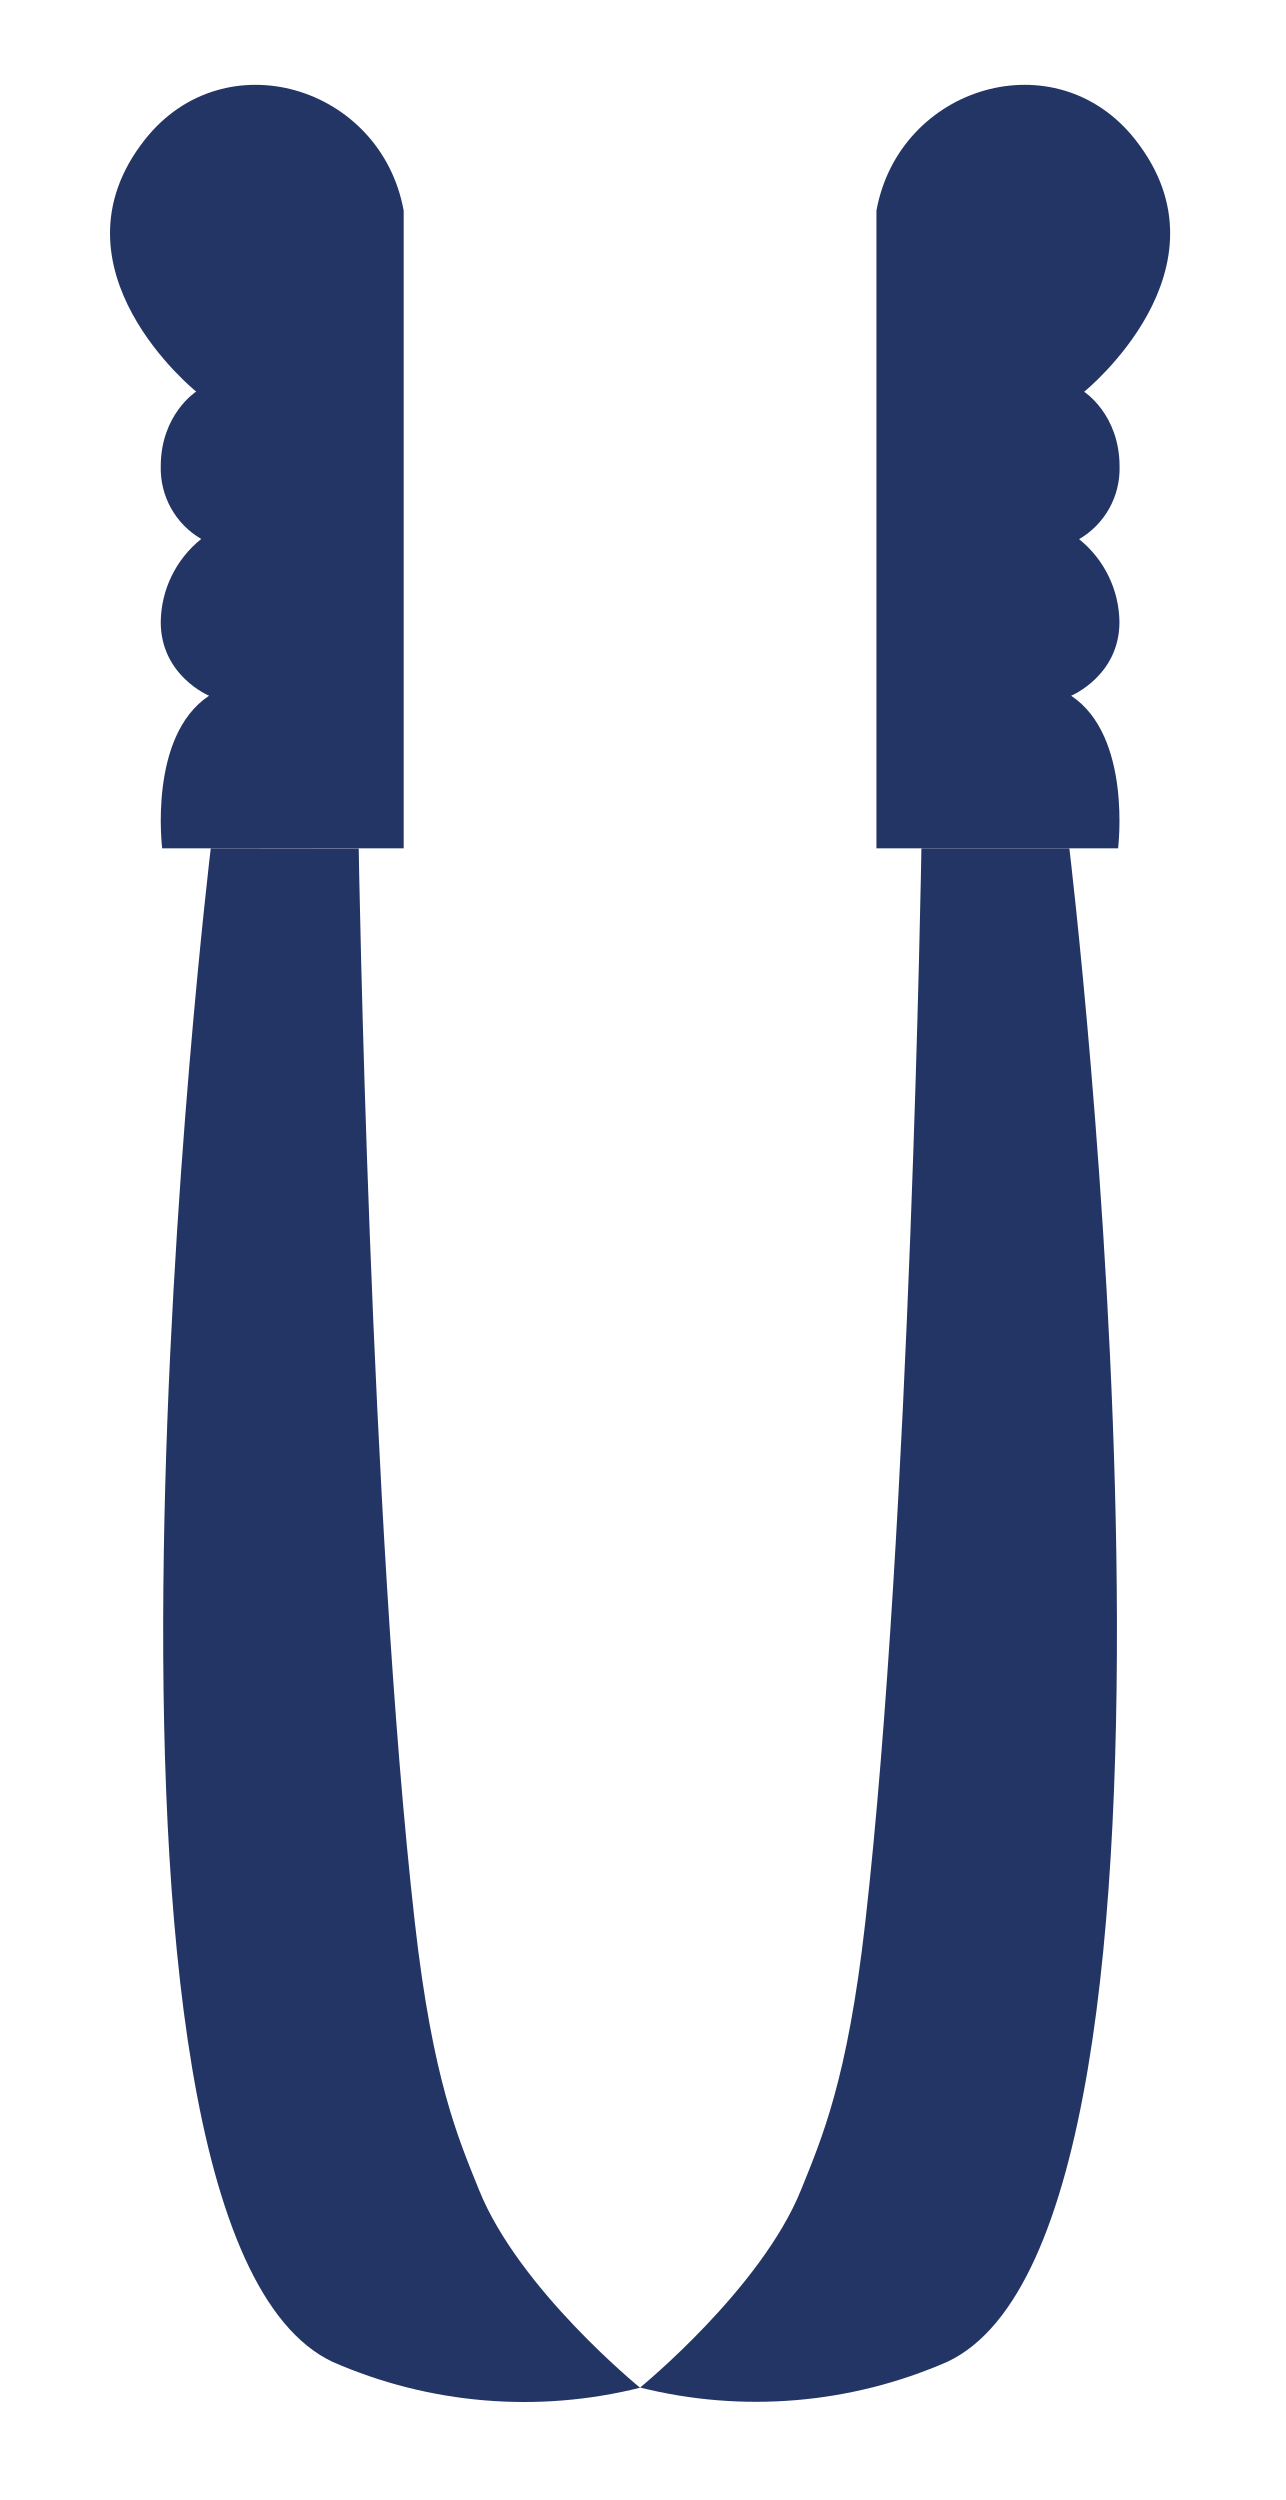
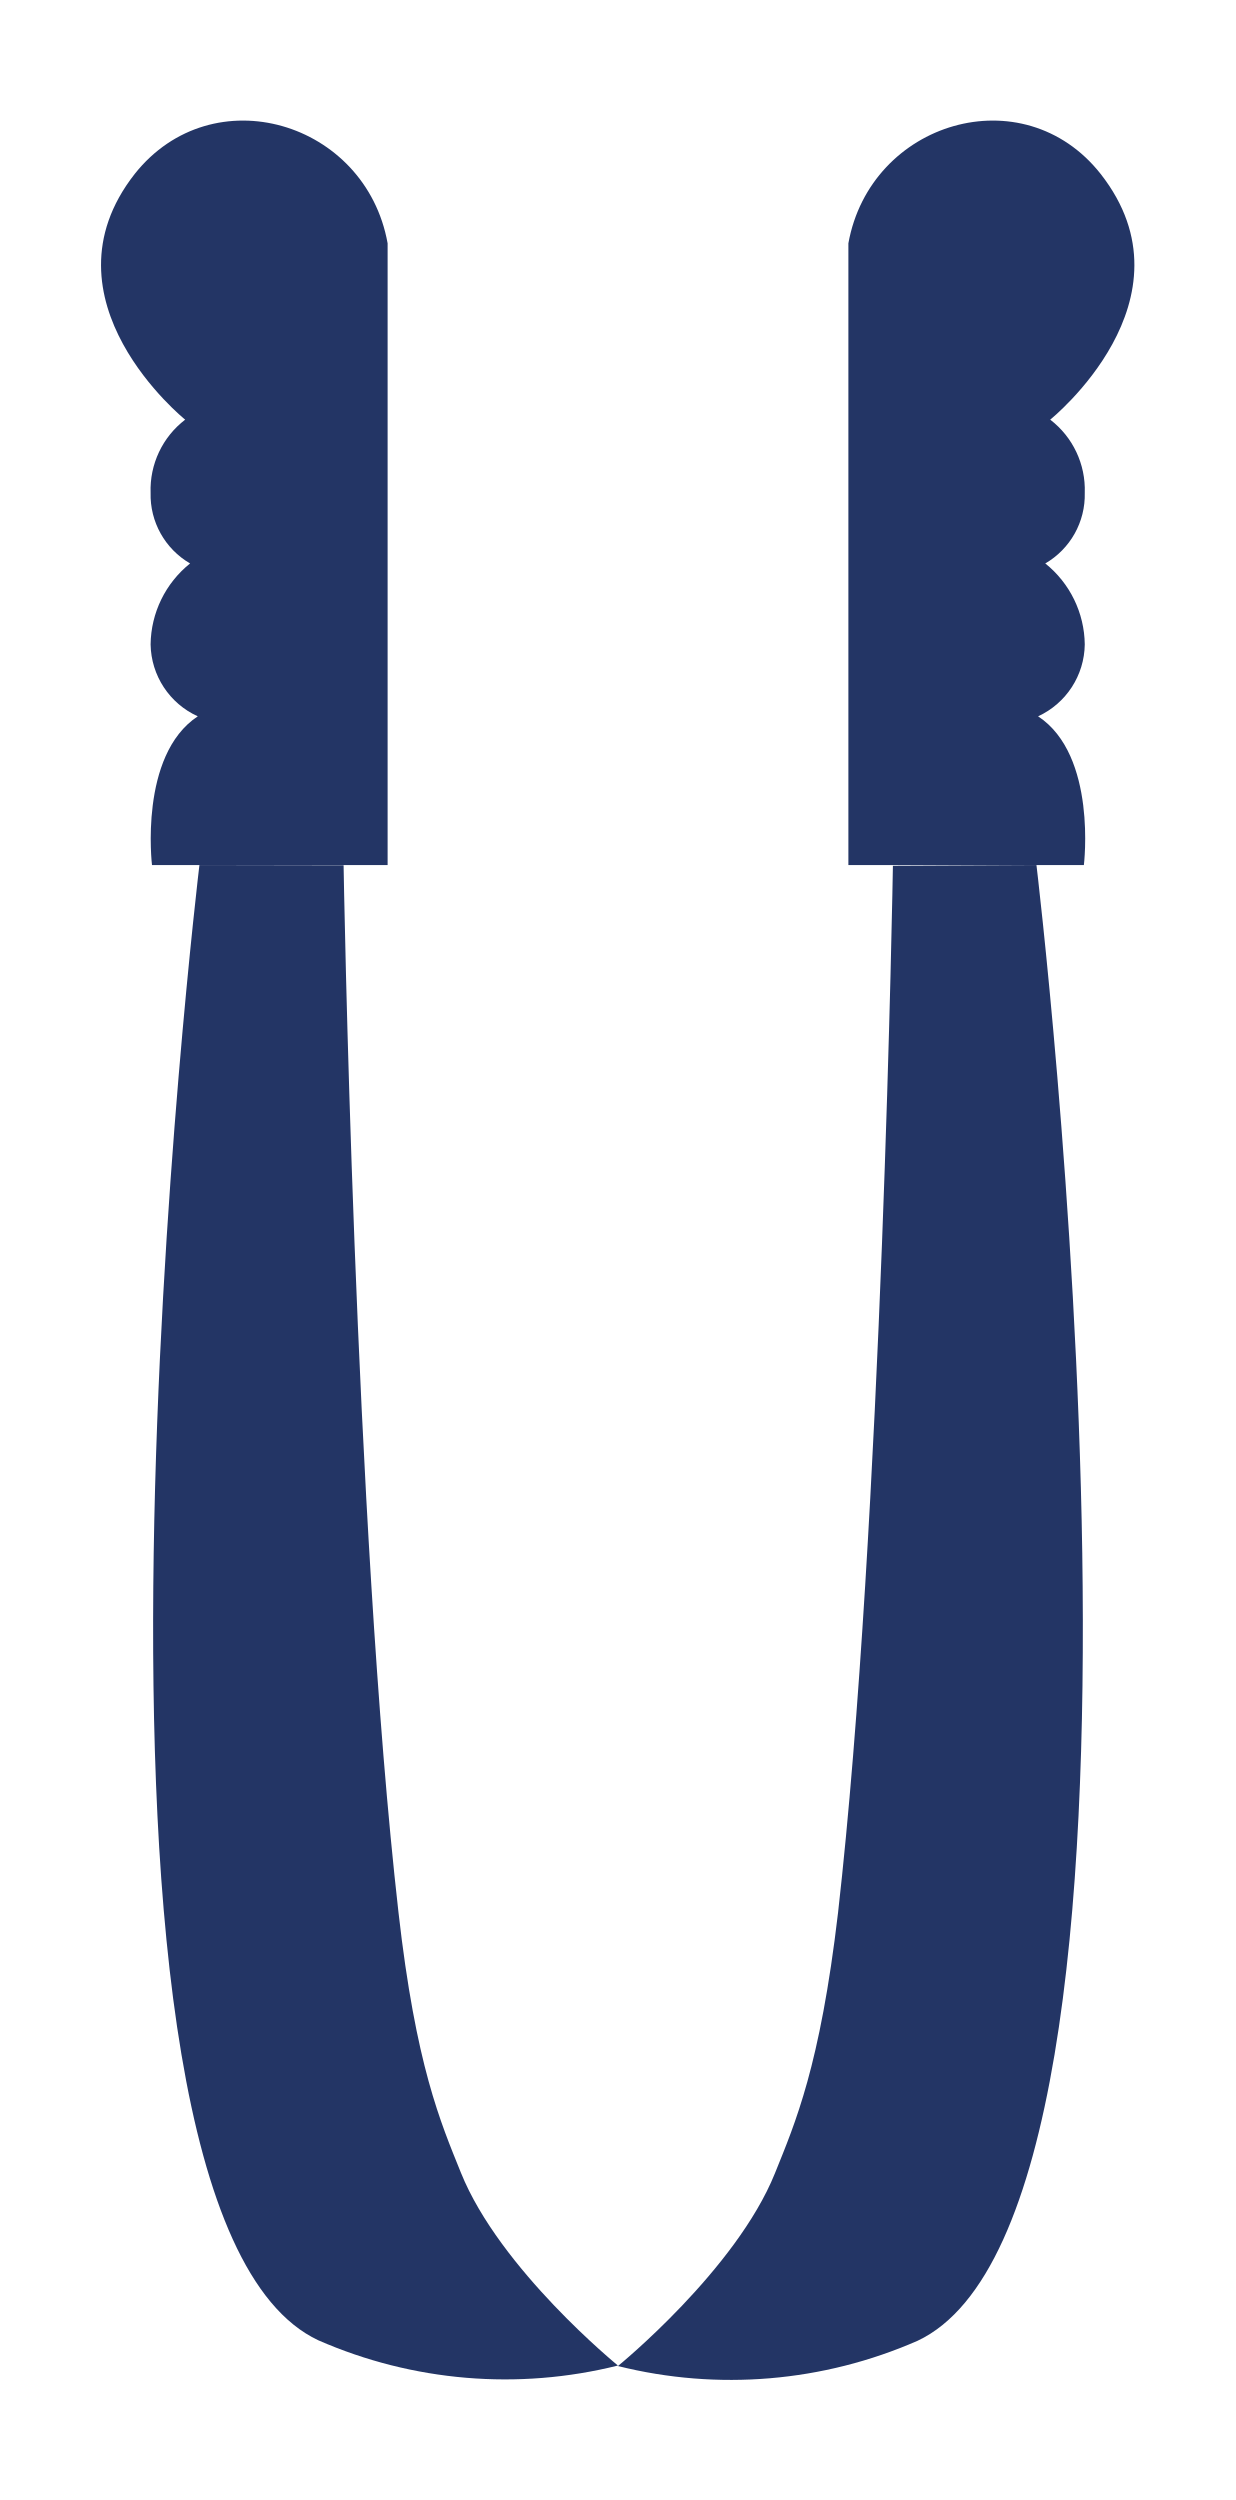
- <svg xmlns="http://www.w3.org/2000/svg" id="Layer_1" data-name="Layer 1" viewBox="0 0 206.1 400.8">
+ <svg xmlns="http://www.w3.org/2000/svg" id="Layer_1" data-name="Layer 1" viewBox="0 0 97.98 198.2">
  <defs>
    <style>.cls-1{fill:#233565;}</style>
  </defs>
-   <path class="cls-1" d="M64.72,33.78V136H26s-2.26-18,7.52-24.46c0,0-7.75-3.2-7.75-11.82a17.3,17.3,0,0,1,6.49-13.31,13.08,13.08,0,0,1-6.49-11.63c0-8.37,5.68-12,5.68-12S6.93,43.07,23.23,22.38C36,6.21,61.09,13.75,64.72,33.78Z" />
-   <path class="cls-1" d="M33.79,136S7.18,357,53.35,378.67a76.56,76.56,0,0,0,49.27,4.13S83.18,367,76.79,351.07c-3.34-8.31-7.41-17.53-10.28-42.83-7.24-63.82-9-172.21-9-172.21Z" />
-   <path class="cls-1" d="M140.51,33.78V136h38.74s2.25-18-7.53-24.46c0,0,7.75-3.2,7.75-11.82A17.3,17.3,0,0,0,173,86.44a13.08,13.08,0,0,0,6.49-11.63c0-8.37-5.68-12-5.68-12S198.3,43.07,182,22.38C169.27,6.21,144.14,13.75,140.51,33.78Z" />
-   <path class="cls-1" d="M171.44,136s26.61,221-19.56,242.64a76.54,76.54,0,0,1-49.26,4.13s19.43-15.84,25.82-31.73c3.34-8.31,7.41-17.53,10.28-42.83,7.24-63.82,9-172.21,9-172.21Z" />
+   <path class="cls-1" d="M30.73,19.29V68.58H12.05S11,59.88,15.68,56.79a6.37,6.37,0,0,1-3.74-5.7,8.35,8.35,0,0,1,3.13-6.42,6.29,6.29,0,0,1-3.13-5.6,7,7,0,0,1,2.74-5.8s-11.81-9.5-4-19.48C16.86,6,29,9.63,30.73,19.29Z" />
+   <path class="cls-1" d="M15.81,68.58S3,175.12,25.24,185.54a36.91,36.91,0,0,0,23.75,2s-9.37-7.63-12.45-15.29c-1.61-4-3.57-8.46-4.95-20.65-3.49-30.76-4.35-83-4.35-83Z" />
+   <path class="cls-1" d="M67.26,19.29V68.58H85.93S87,59.88,82.3,56.79A6.37,6.37,0,0,0,86,51.09a8.35,8.35,0,0,0-3.13-6.42A6.29,6.29,0,0,0,86,39.07a7,7,0,0,0-2.74-5.8s11.82-9.5,4-19.48C81.12,6,69,9.63,67.26,19.29Z" />
+   <path class="cls-1" d="M82.17,68.58s12.83,106.54-9.43,117a36.91,36.91,0,0,1-23.75,2s9.37-7.63,12.45-15.29c1.61-4,3.57-8.46,5-20.65,3.49-30.76,4.35-83,4.35-83Z" />
</svg>
